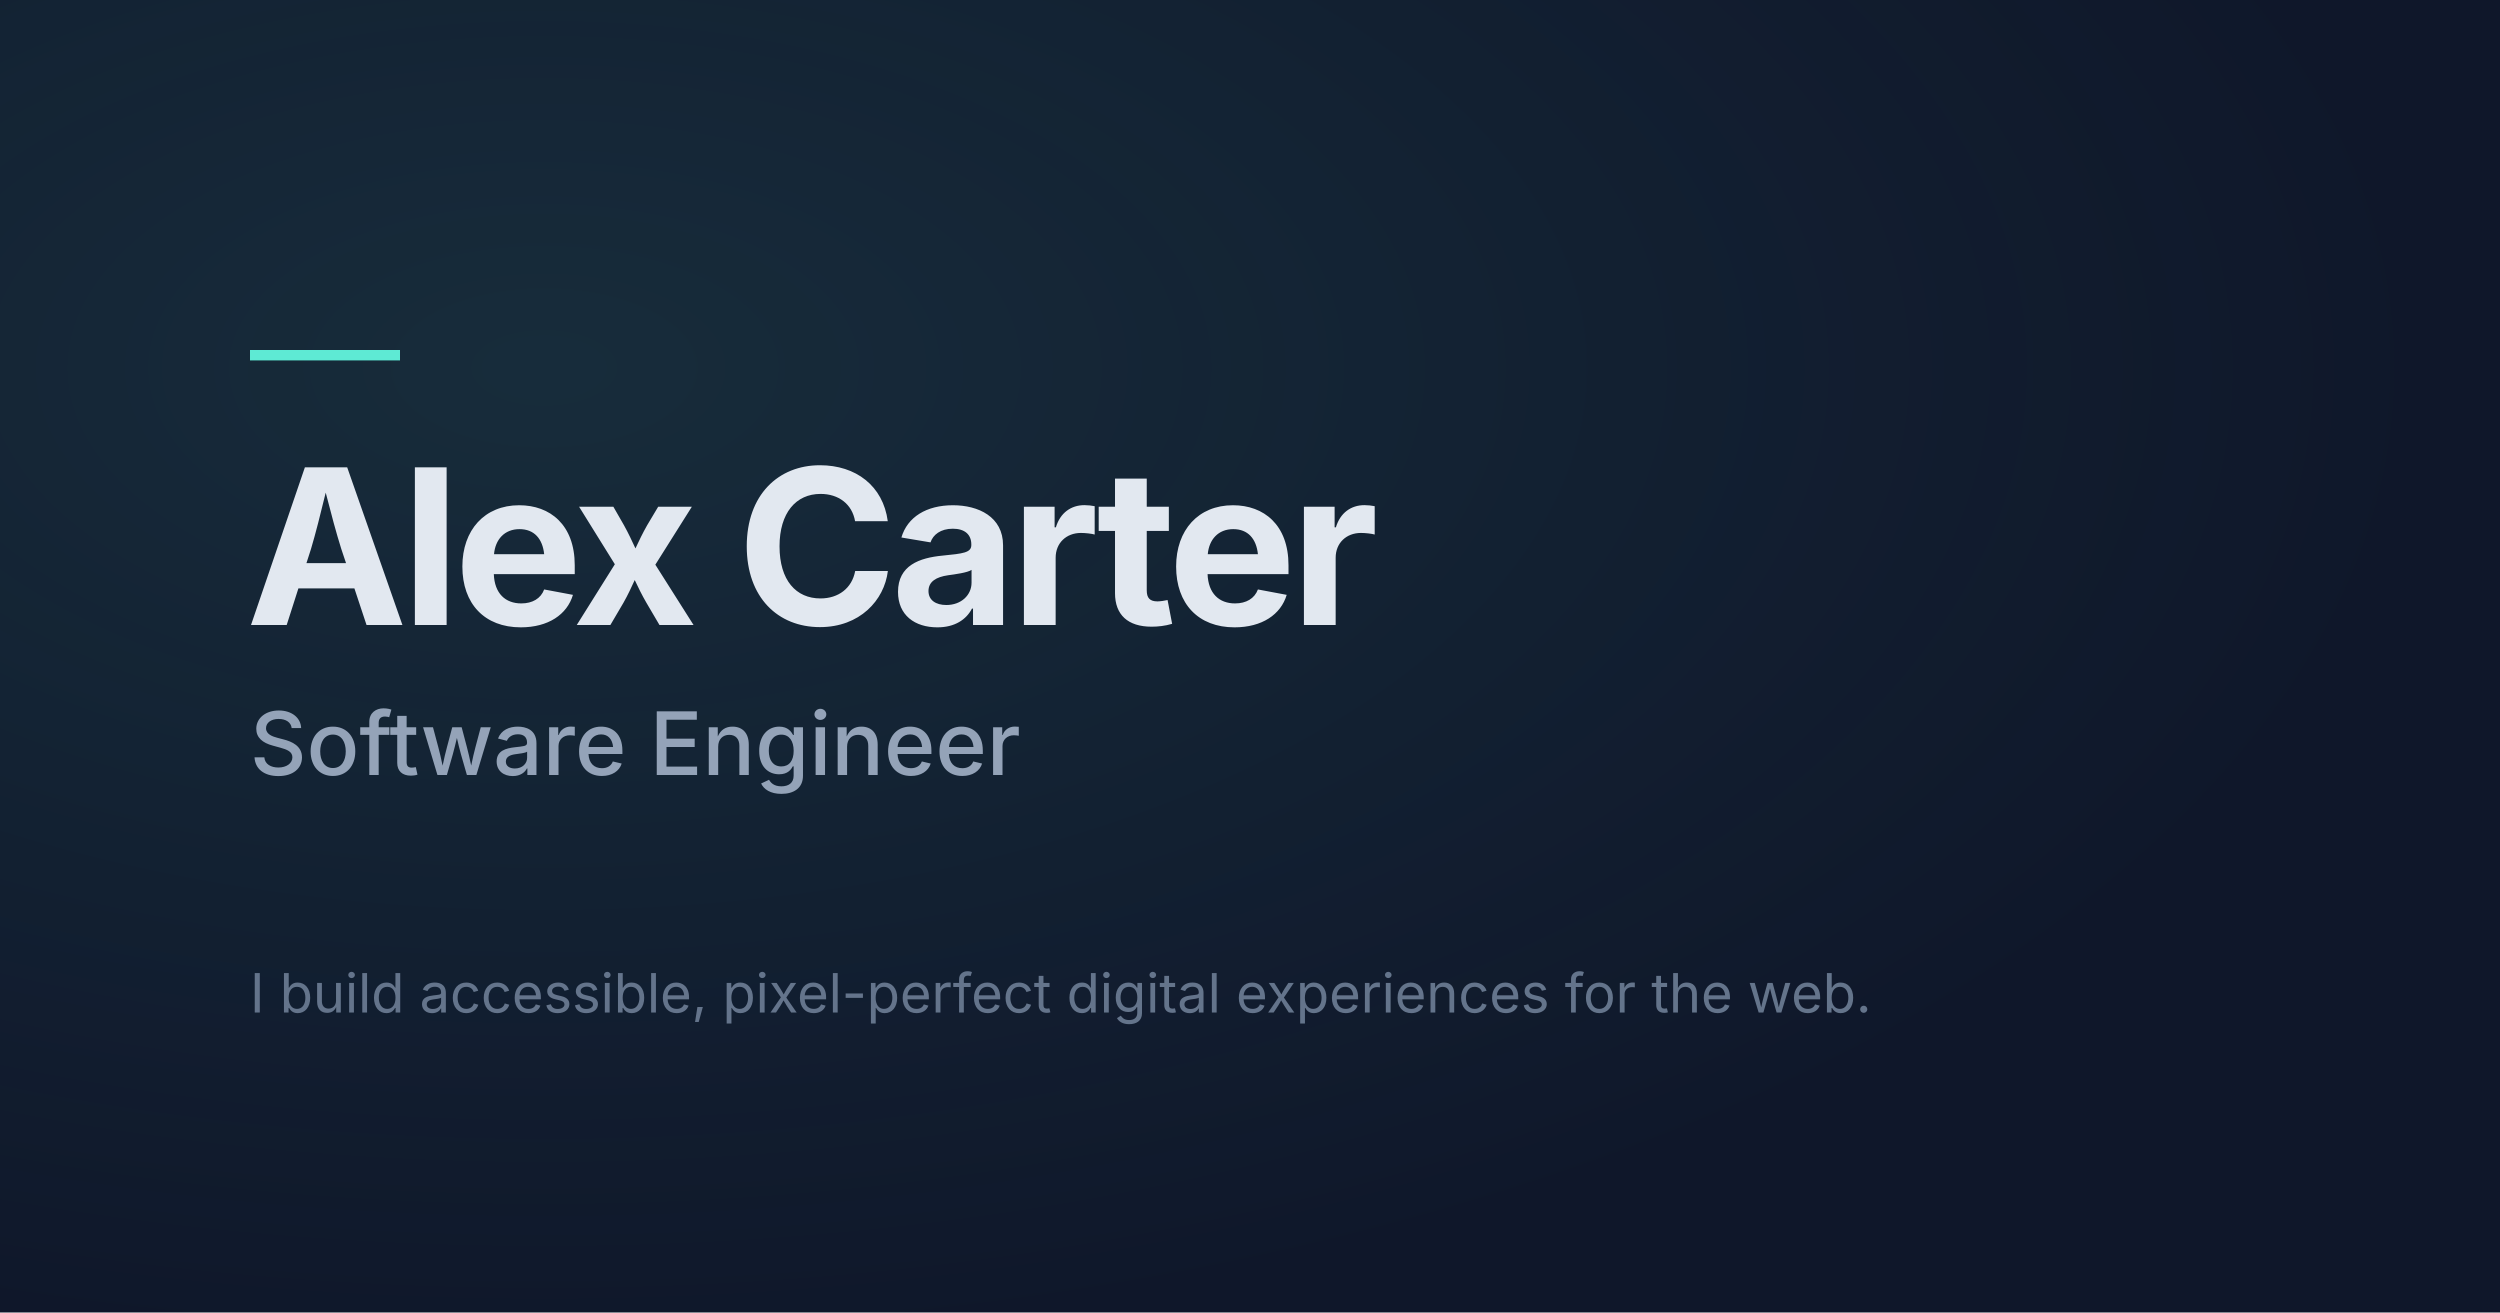
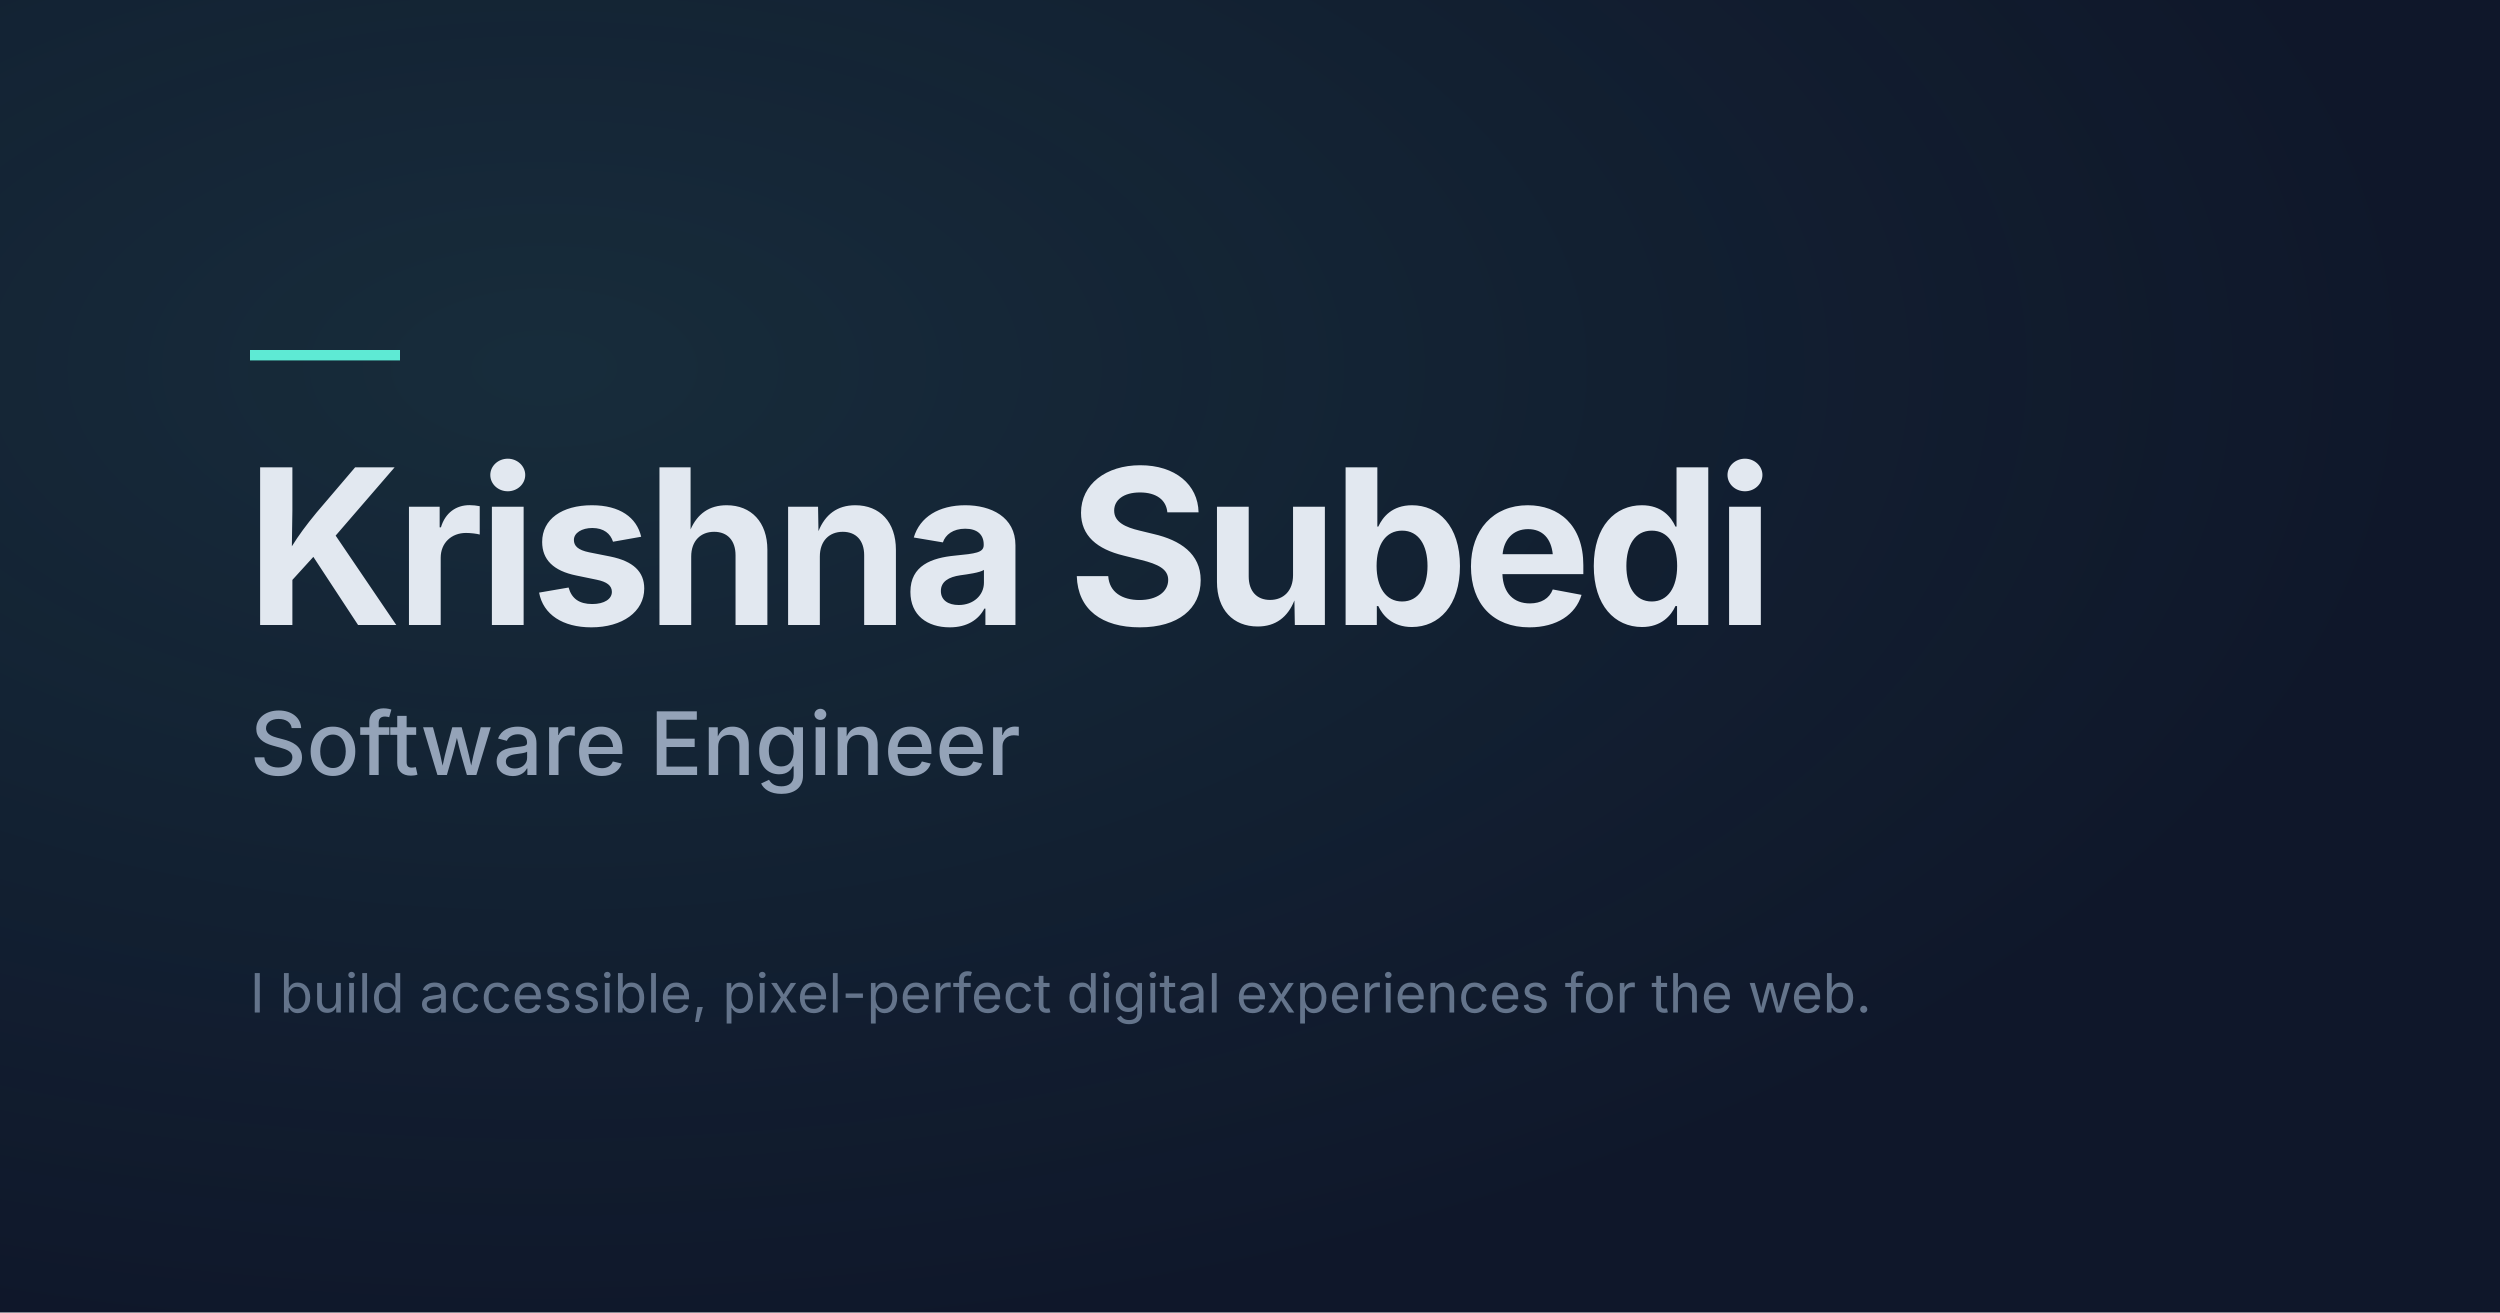
<svg xmlns="http://www.w3.org/2000/svg" width="1200" height="630" viewBox="0 0 1200 630">
  <defs>
    <radialGradient id="ogGlow" cx="0.22" cy="0.28" r="0.75">
      <stop offset="0" stop-color="#5eead4" stop-opacity="0.10" />
      <stop offset="1" stop-color="#5eead4" stop-opacity="0" />
    </radialGradient>
  </defs>
  <rect width="1200" height="630" fill="#0f172a" />
  <rect width="1200" height="630" fill="url(#ogGlow)" />
  <rect x="120" y="168" width="72" height="5" fill="#5eead4" />
-   <text x="118" y="300" font-family="Inter, system-ui, -apple-system, sans-serif" font-size="104" font-weight="700" letter-spacing="-3" fill="#e2e8f0">Alex Carter</text>
+   <text x="118" y="300" font-family="Inter, system-ui, -apple-system, sans-serif" font-size="104" font-weight="700" letter-spacing="-3" fill="#e2e8f0">Krishna Subedi</text>
  <text x="120" y="372" font-family="Inter, system-ui, -apple-system, sans-serif" font-size="42" font-weight="500" fill="#94a3b8">Software Engineer</text>
  <text x="120" y="486" font-family="Inter, system-ui, -apple-system, sans-serif" font-size="26" fill="#64748b">I build accessible, pixel-perfect digital experiences for the web.</text>
</svg>
